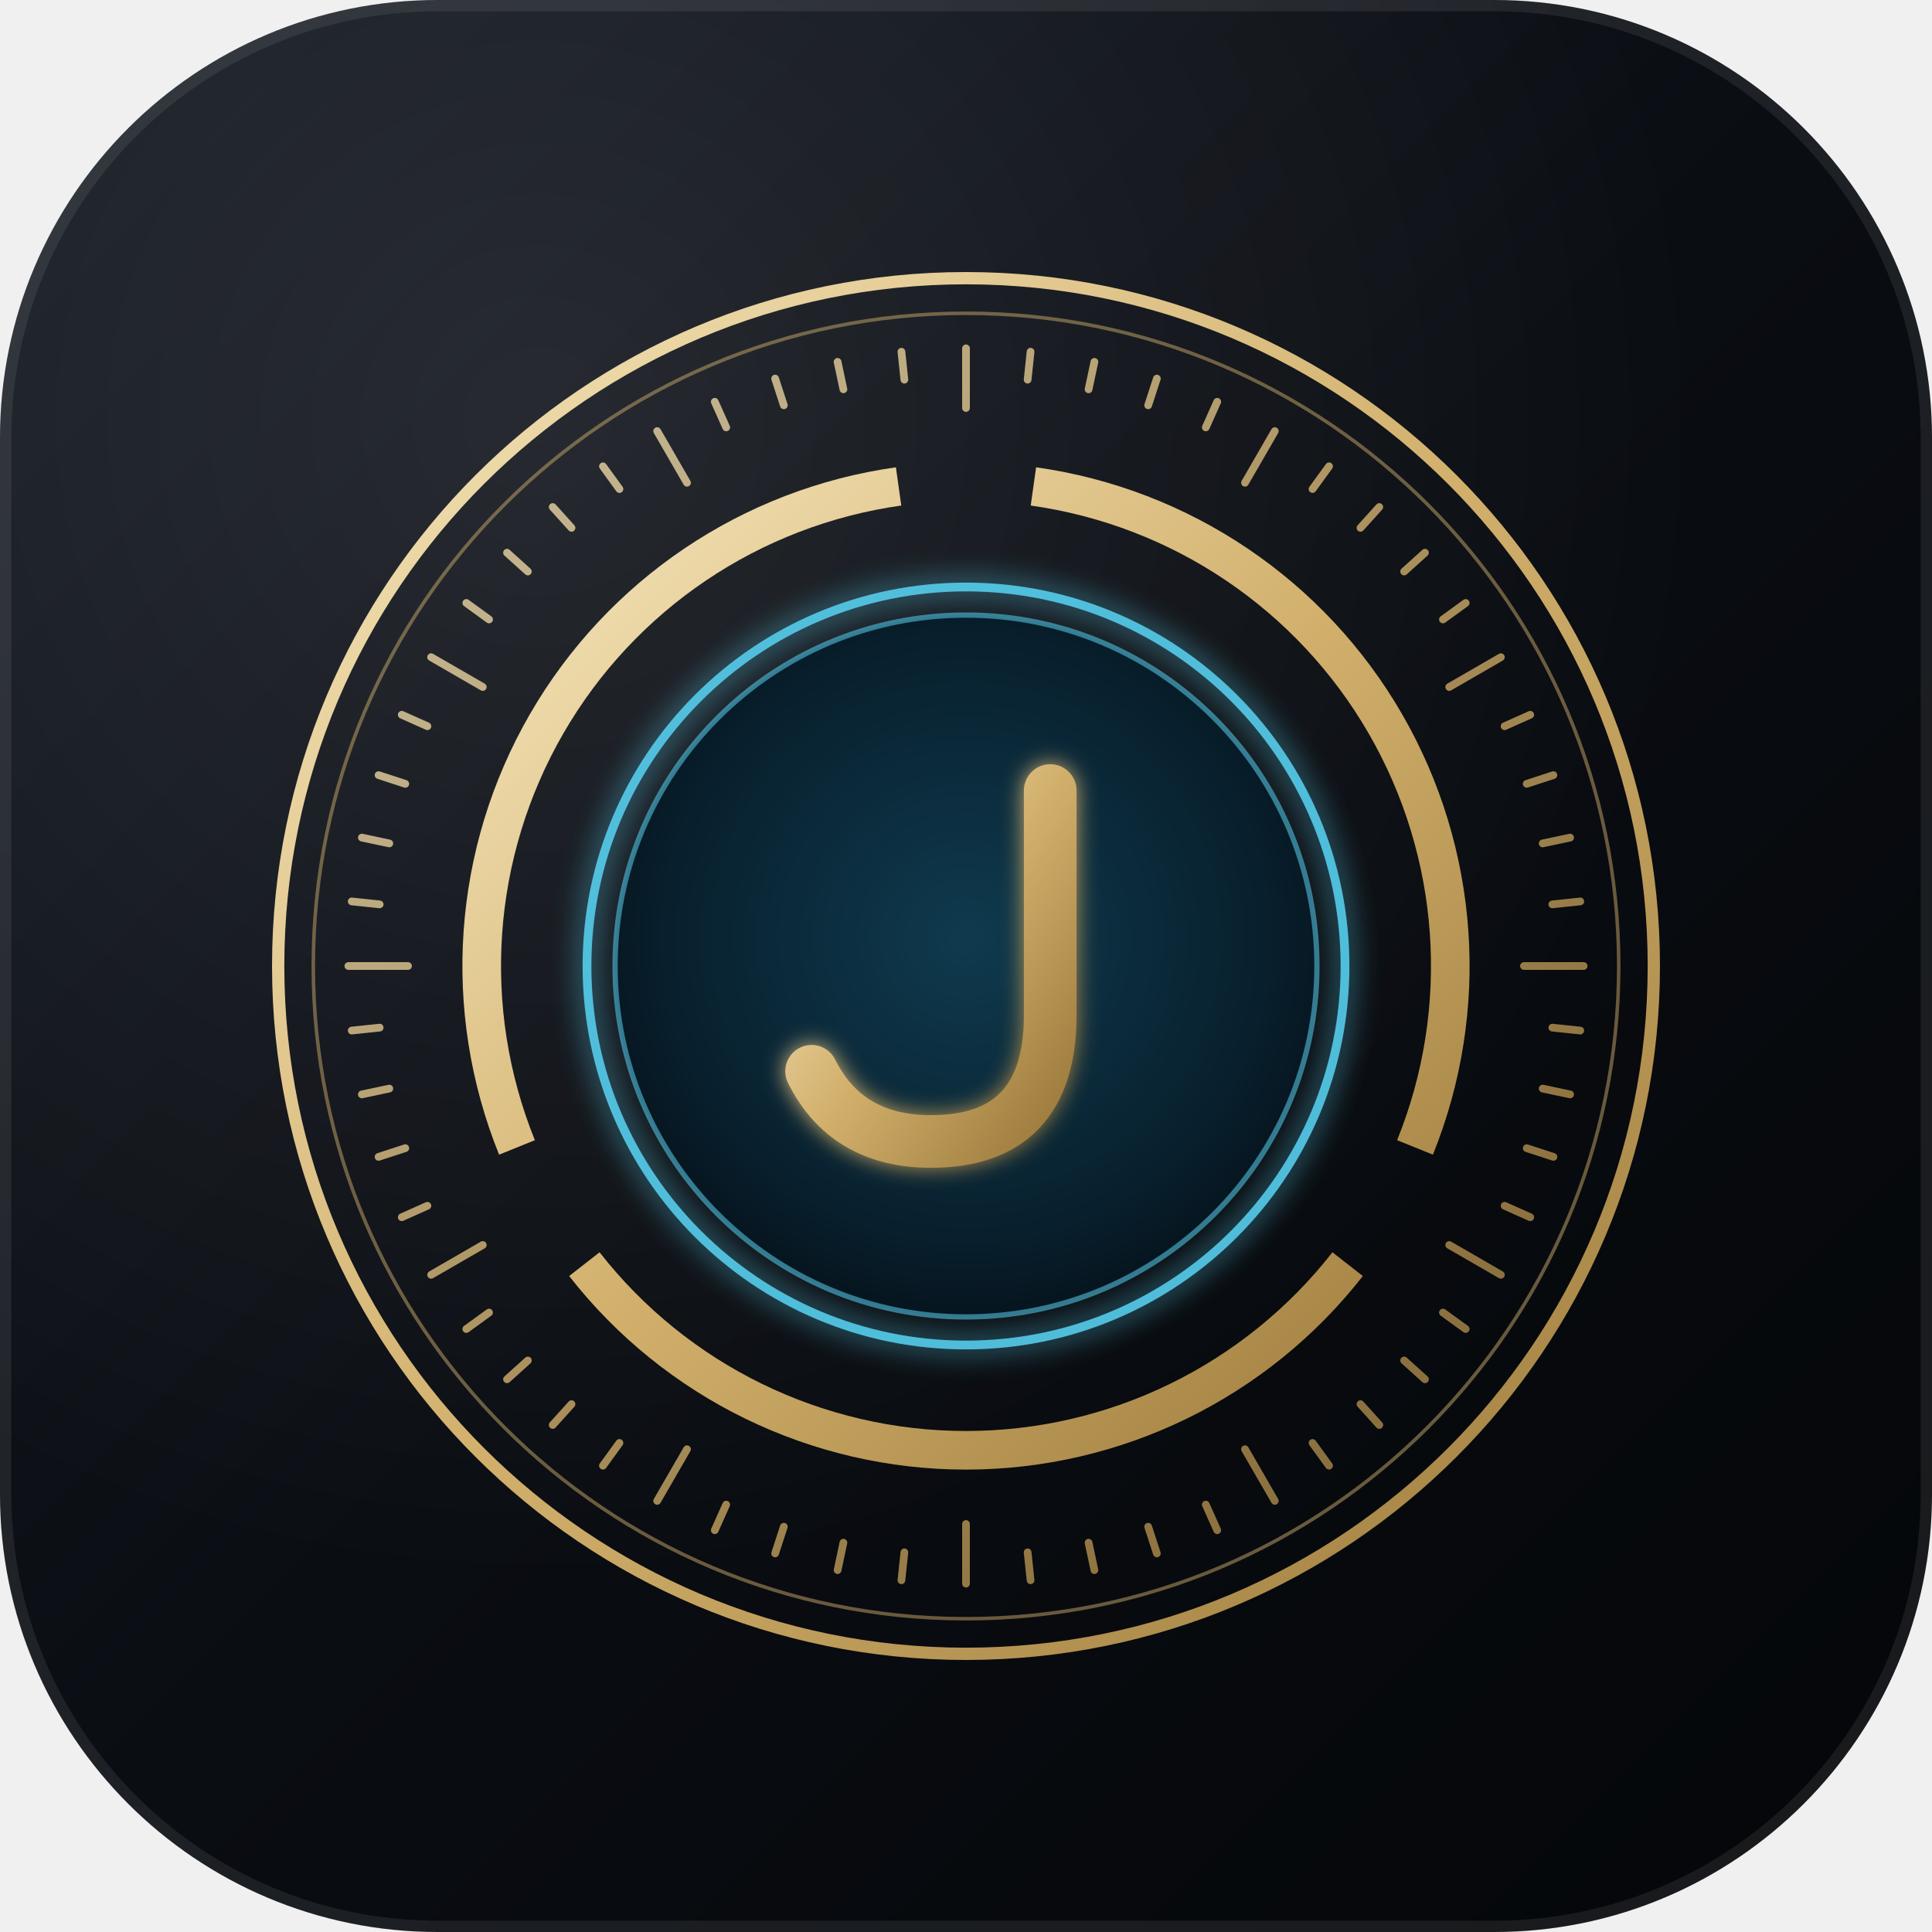
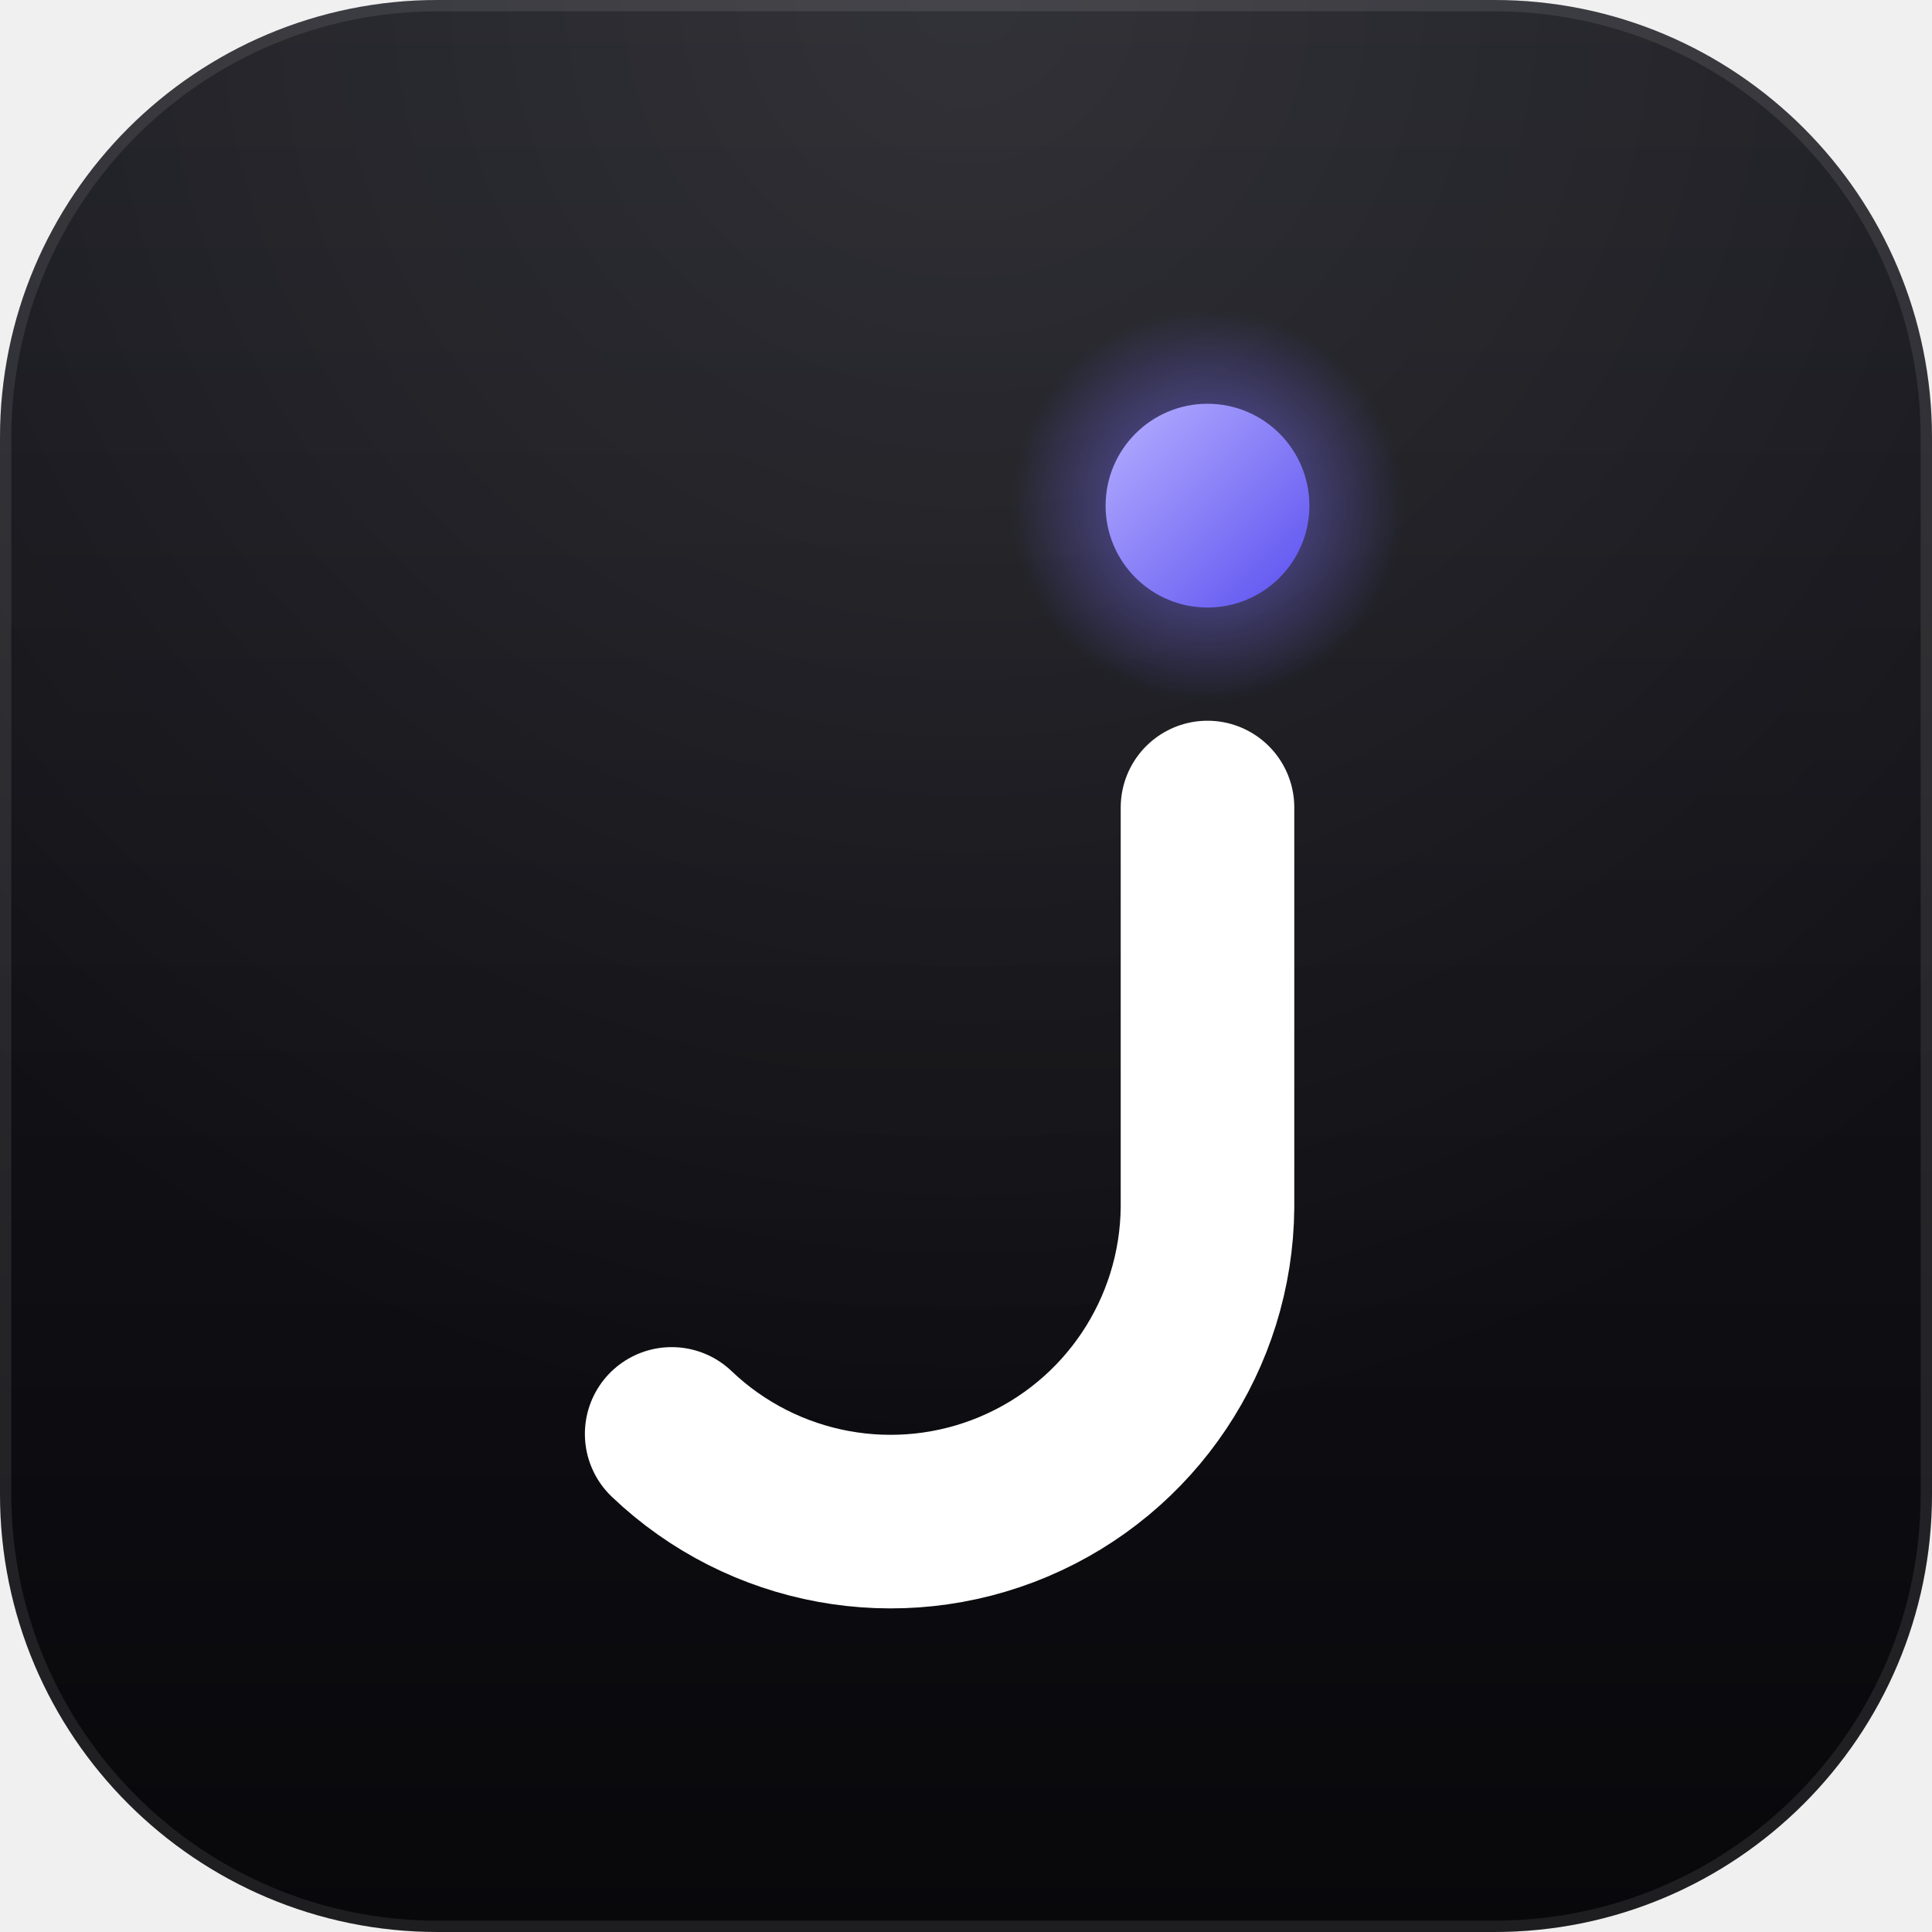
<svg xmlns="http://www.w3.org/2000/svg" viewBox="0 0 512 512">
  <defs>
-     <linearGradient id="bg" x1="0" y1="0" x2="1" y2="1">
-       <stop offset="0" stop-color="#171c25" />
-       <stop offset="0.5" stop-color="#0a0d12" />
-       <stop offset="1" stop-color="#040608" />
+     <linearGradient id="bg" x1="0" y1="0" x2="0" y2="1">
+       <stop offset="0" stop-color="#1b1b22" />
+       <stop offset="1" stop-color="#08080b" />
    </linearGradient>
-     <radialGradient id="shine" cx="28%" cy="22%" r="60%">
-       <stop offset="0" stop-color="#ffffff" stop-opacity="0.09" />
+     <radialGradient id="sheen" cx="50%" cy="0%" r="75%">
+       <stop offset="0" stop-color="#ffffff" stop-opacity="0.10" />
      <stop offset="1" stop-color="#ffffff" stop-opacity="0" />
    </radialGradient>
-     <linearGradient id="gold" x1="0" y1="0" x2="1" y2="1">
-       <stop offset="0" stop-color="#F6E7BE" />
-       <stop offset="0.5" stop-color="#D2B06C" />
-       <stop offset="1" stop-color="#9C7A3C" />
+     <linearGradient id="dot" x1="0" y1="0" x2="1" y2="1">
+       <stop offset="0" stop-color="#b7b0ff" />
+       <stop offset="1" stop-color="#5a4ff0" />
    </linearGradient>
-     <radialGradient id="core" cx="50%" cy="46%" r="60%">
-       <stop offset="0" stop-color="#0f3a4e" />
-       <stop offset="0.7" stop-color="#08202e" />
-       <stop offset="1" stop-color="#050f17" />
+     <radialGradient id="halo" cx="50%" cy="50%" r="50%">
+       <stop offset="0.45" stop-color="#7b70ff" stop-opacity="0.38" />
+       <stop offset="1" stop-color="#7b70ff" stop-opacity="0" />
    </radialGradient>
-     <filter id="glow" x="-20%" y="-20%" width="140%" height="140%">
-       <feGaussianBlur stdDeviation="4" result="b" />
-       <feMerge>
-         <feMergeNode in="b" />
-         <feMergeNode in="SourceGraphic" />
-       </feMerge>
-     </filter>
-     <filter id="softglow" x="-30%" y="-30%" width="160%" height="160%">
-       <feGaussianBlur stdDeviation="3" result="b" />
-       <feMerge>
-         <feMergeNode in="b" />
-         <feMergeNode in="SourceGraphic" />
-       </feMerge>
-     </filter>
  </defs>
  <rect width="512" height="512" rx="116" fill="url(#bg)" />
-   <rect width="512" height="512" rx="116" fill="url(#shine)" />
-   <rect x="1.5" y="1.5" width="509" height="509" rx="114.5" fill="none" stroke="#ffffff" stroke-opacity="0.08" stroke-width="3" />
-   <g transform="translate(256 256) scale(0.93) translate(-256 -256)">
-     <circle cx="256" cy="256" r="196" fill="none" stroke="url(#gold)" stroke-width="3.5" />
-     <circle cx="256" cy="256" r="186" fill="none" stroke="#C9A96B" stroke-width="1" opacity="0.5" />
-     <path d="M256.00 80.00L256.00 97.00M274.40 80.96L273.56 88.92M292.59 83.85L290.93 91.67M310.39 88.61L307.91 96.22M327.59 95.22L324.33 102.52M344.00 103.58L335.50 118.30M359.45 113.61L354.75 120.09M373.77 125.21L368.41 131.15M386.79 138.23L380.85 143.59M398.39 152.55L391.91 157.25M408.42 168.00L393.70 176.50M416.78 184.41L409.48 187.67M423.39 201.61L415.78 204.09M428.15 219.41L420.33 221.07M431.04 237.60L423.08 238.44M432.00 256.00L415.00 256.00M431.04 274.40L423.08 273.56M428.15 292.59L420.33 290.93M423.39 310.39L415.78 307.91M416.78 327.59L409.48 324.33M408.42 344.00L393.70 335.50M398.39 359.45L391.91 354.75M386.79 373.77L380.85 368.41M373.77 386.79L368.41 380.85M359.45 398.39L354.75 391.91M344.00 408.42L335.50 393.70M327.59 416.78L324.33 409.48M310.39 423.39L307.91 415.78M292.59 428.15L290.93 420.33M274.40 431.04L273.56 423.08M256.00 432.00L256.00 415.00M237.60 431.04L238.44 423.08M219.41 428.15L221.07 420.33M201.61 423.39L204.09 415.78M184.41 416.78L187.67 409.48M168.00 408.42L176.50 393.70M152.55 398.39L157.25 391.91M138.23 386.79L143.59 380.85M125.21 373.77L131.15 368.41M113.61 359.45L120.09 354.75M103.58 344.00L118.30 335.50M95.22 327.59L102.52 324.33M88.61 310.39L96.22 307.91M83.85 292.59L91.67 290.93M80.96 274.40L88.92 273.56M80.00 256.00L97.00 256.00M80.96 237.60L88.92 238.44M83.85 219.41L91.67 221.07M88.61 201.61L96.22 204.09M95.22 184.41L102.52 187.67M103.58 168.00L118.30 176.50M113.61 152.55L120.09 157.25M125.21 138.23L131.15 143.59M138.23 125.21L143.59 131.15M152.55 113.61L157.25 120.09M168.00 103.58L176.50 118.30M184.41 95.22L187.67 102.52M201.61 88.61L204.09 96.22M219.41 83.85L221.07 91.67M237.60 80.96L238.44 88.92" stroke="url(#gold)" stroke-width="2.2" stroke-linecap="round" opacity="0.8" />
-     <path d="M275.21 119.34A138 138 0 0 1 383.95 307.70 M364.75 340.96A138 138 0 0 1 147.25 340.96 M128.05 307.70A138 138 0 0 1 236.79 119.34" fill="none" stroke="url(#gold)" stroke-width="11" stroke-linecap="butt" />
-     <circle cx="256" cy="256" r="108" fill="none" stroke="#56D0F0" stroke-width="2.5" opacity="0.9" filter="url(#glow)" />
-     <circle cx="256" cy="256" r="100" fill="url(#core)" />
-     <circle cx="256" cy="256" r="100" fill="none" stroke="#56D0F0" stroke-width="1.5" opacity="0.55" />
-     <path d="M280 206 V270 Q280 306 246 306 Q222 306 212 286" fill="none" stroke="url(#gold)" stroke-width="15" stroke-linecap="round" stroke-linejoin="round" filter="url(#softglow)" />
-     <path d="M250 206 H312" fill="none" stroke="url(#gold)" stroke-width="15" stroke-linecap="round" />
+   <rect width="512" height="512" rx="116" fill="url(#sheen)" />
+   <rect x="1.5" y="1.5" width="509" height="509" rx="114.5" fill="none" stroke="#ffffff" stroke-opacity="0.09" stroke-width="3" />
+   <g transform="translate(256 256) scale(1) translate(-256 -256)">
+     <g transform="translate(28 8)">
+       <path d="M292 206 V312 A84 84 0 0 1 150 372" fill="none" stroke="#ffffff" stroke-width="46" stroke-linecap="round" stroke-linejoin="round" />
+       <circle cx="292" cy="126" r="52" fill="url(#halo)" />
+       <circle cx="292" cy="126" r="27" fill="url(#dot)" />
+     </g>
  </g>
</svg>
